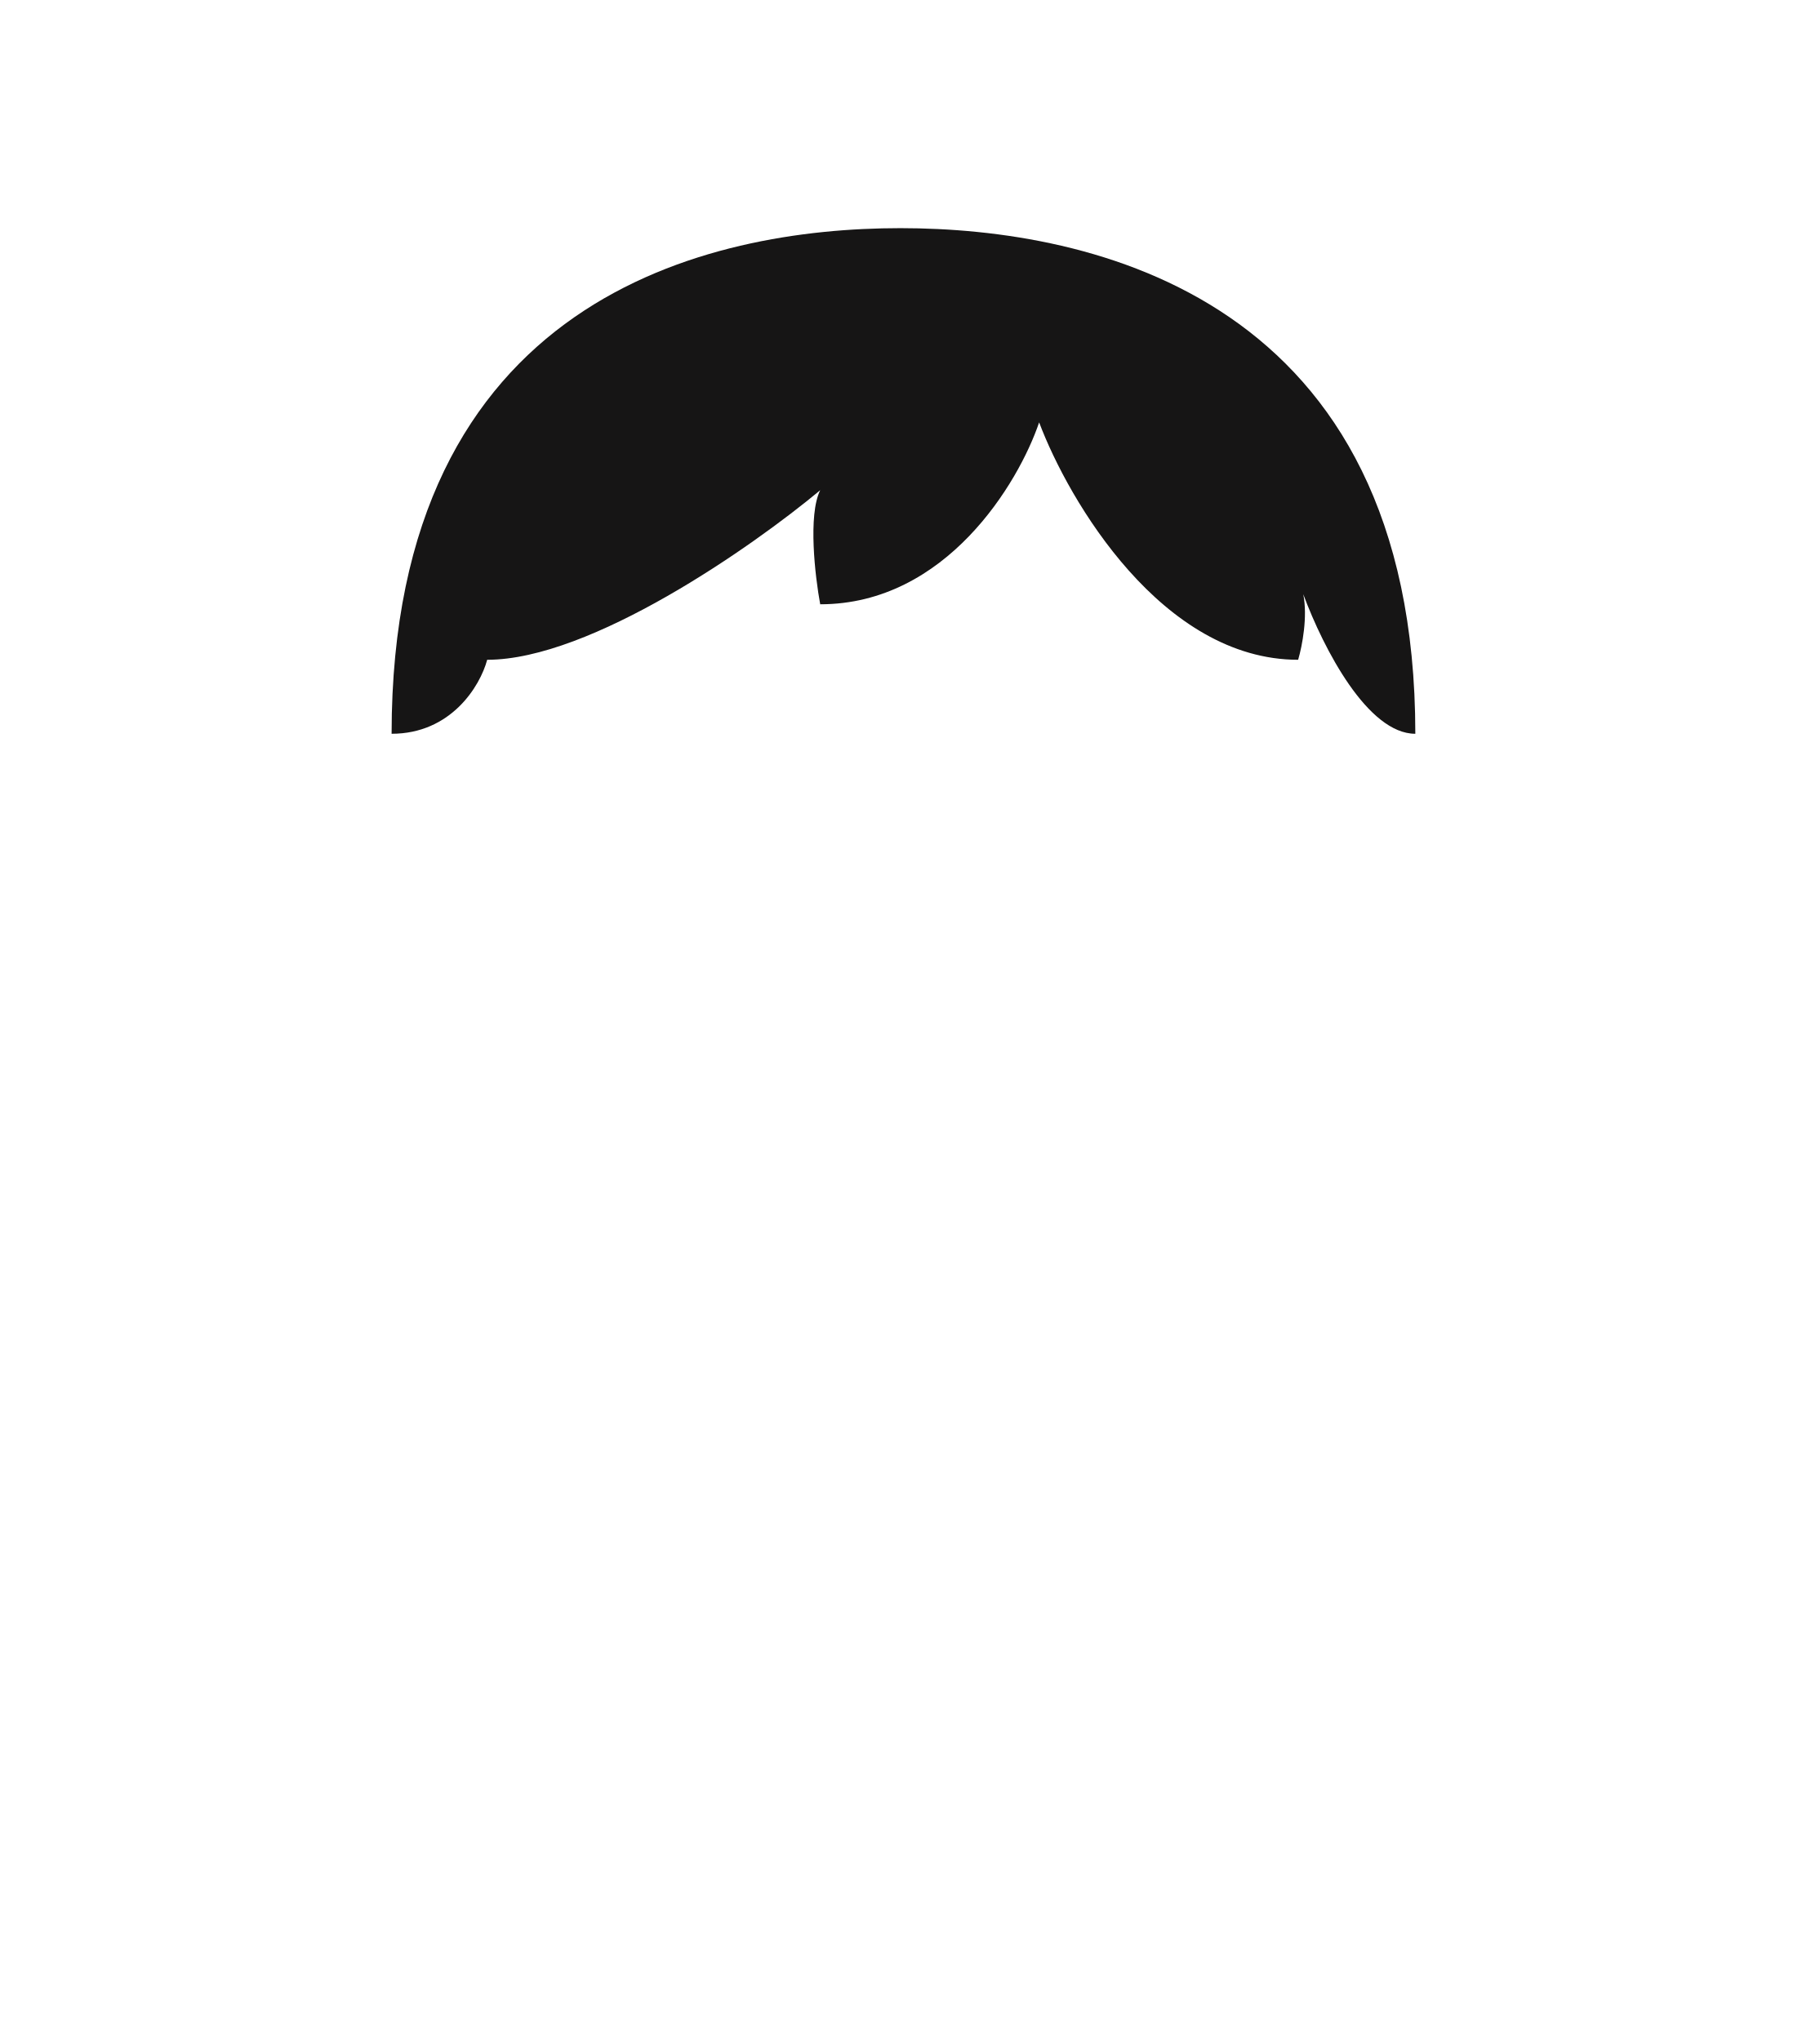
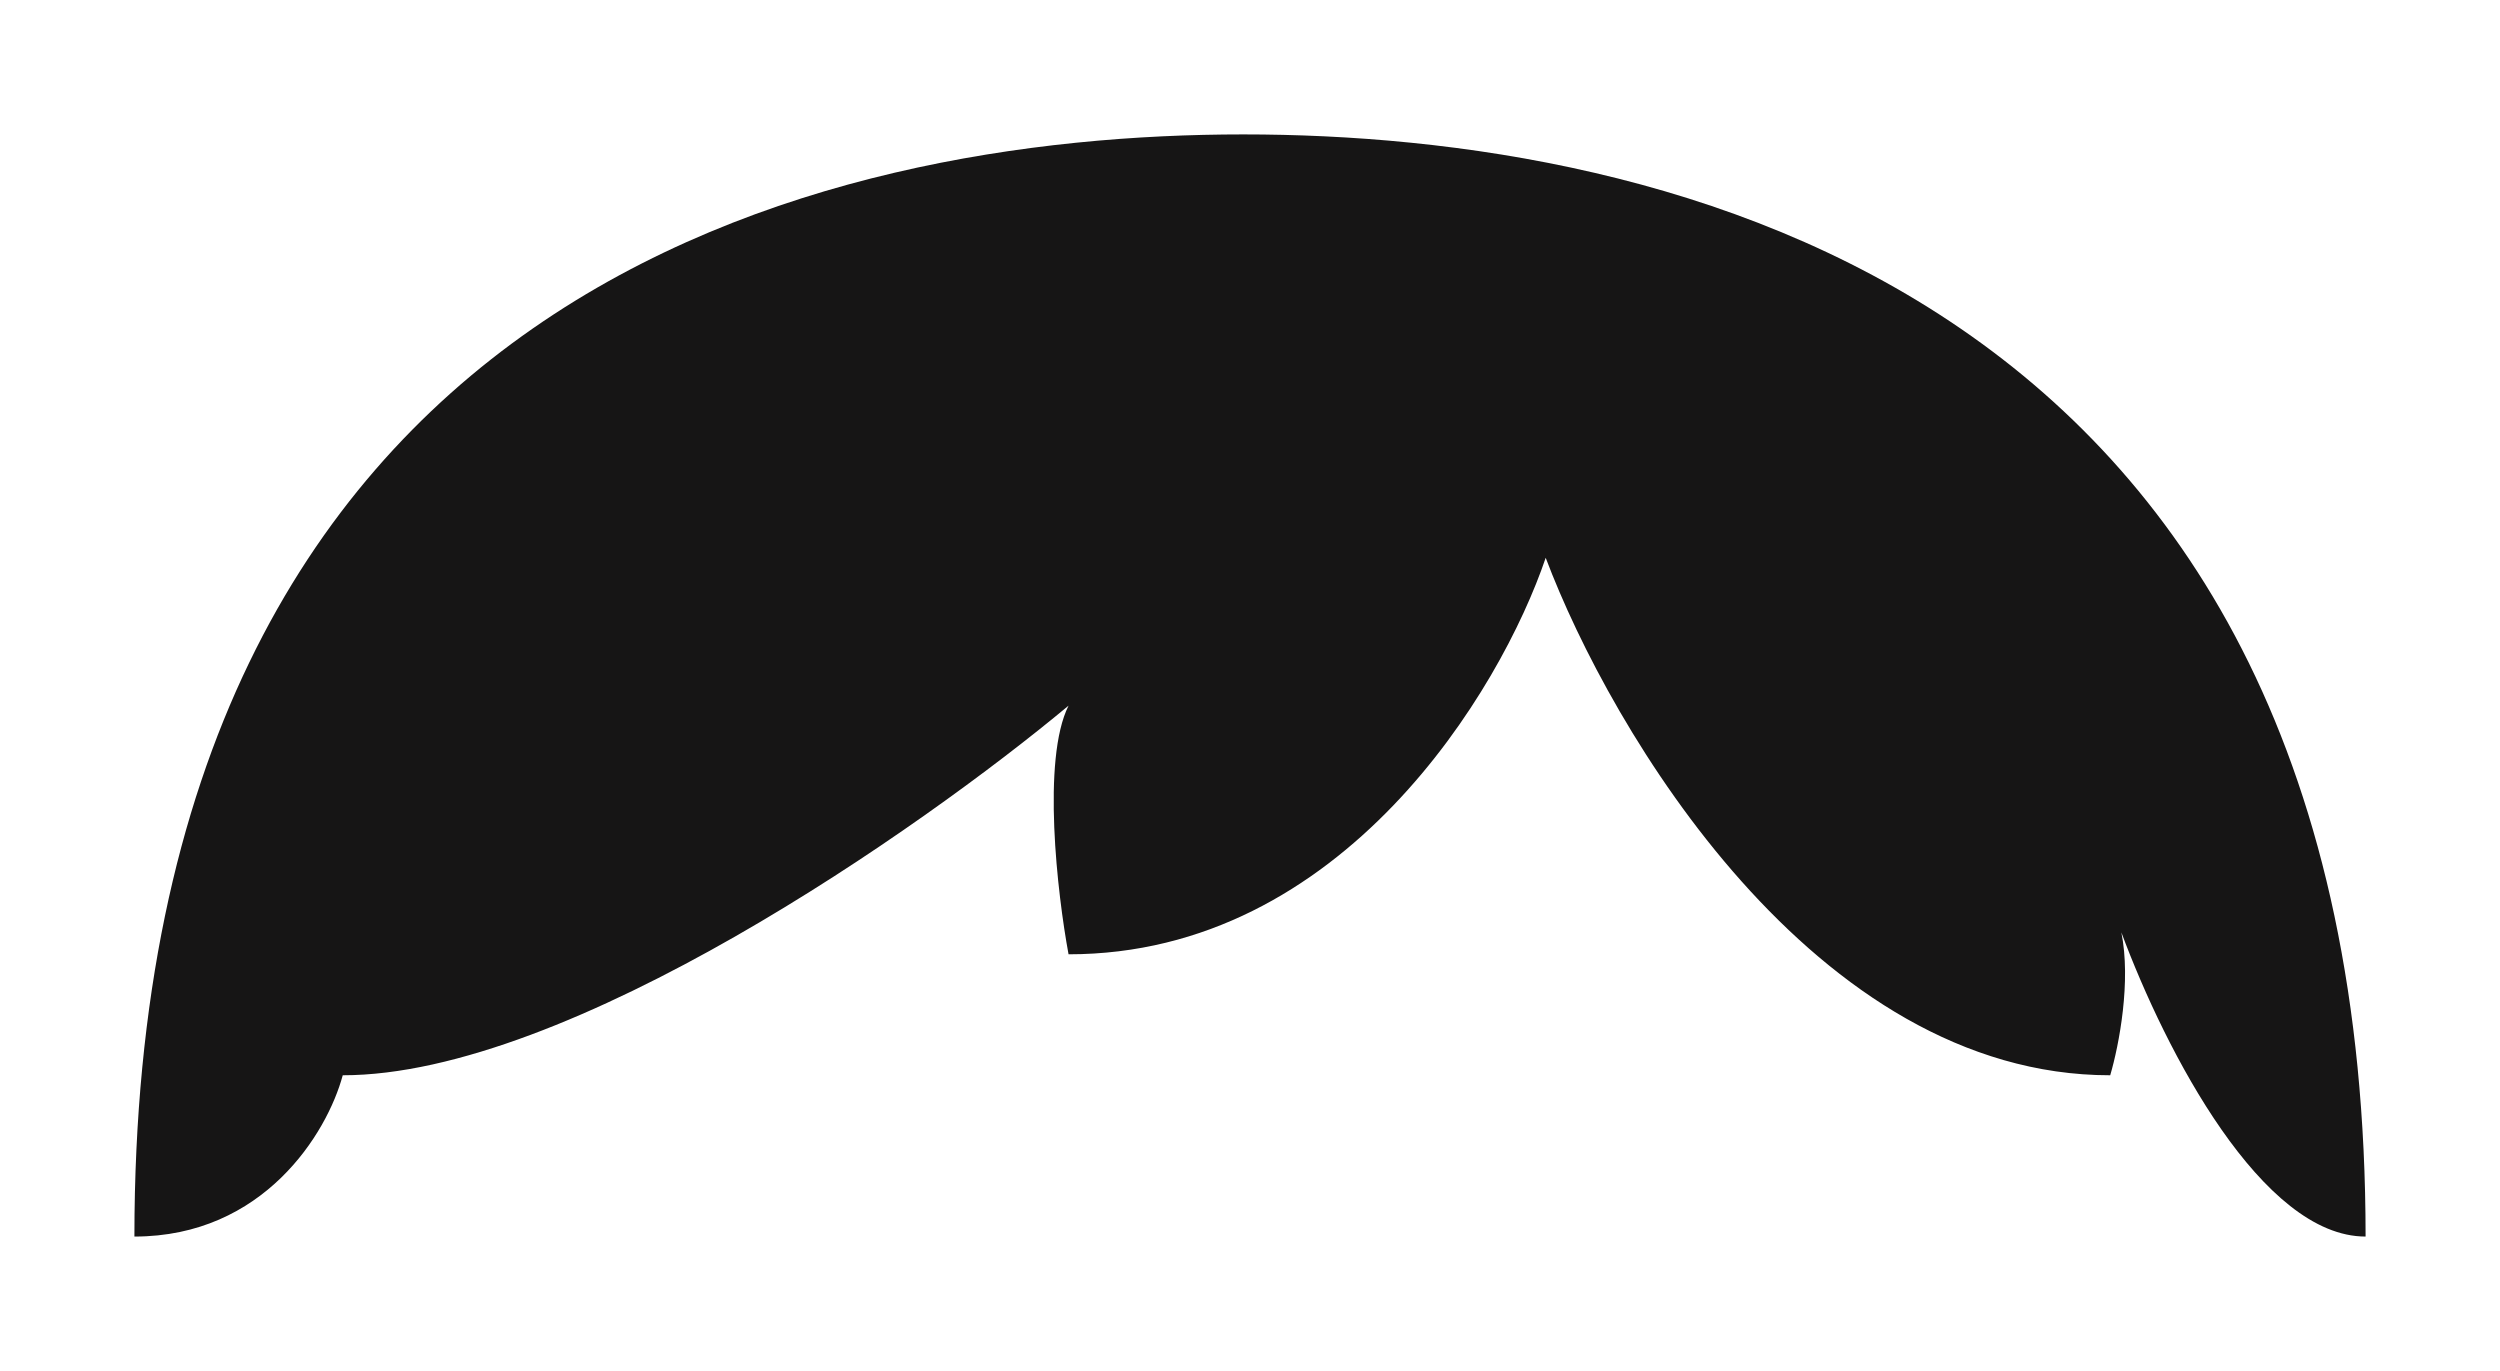
- <svg xmlns="http://www.w3.org/2000/svg" width="295" height="331" viewBox="0 0 295 331" fill="none">
-   <path d="M63.5 119C63.5 48.2 115 37 146 37C177 37 229.5 48.2 229.5 119C221.816 119 214.662 105.333 211.329 96.369C212.062 99.996 211.172 104.714 210.5 107C188.5 107 173.333 81.333 168.5 68.5C165.167 78.333 153.4 98 133 98C132.167 93.5 131 83.5 133 79.5C122 88.667 95.8 107 79 107C77.833 111.333 73.1 119 63.5 119Z" fill="#161515" />
+ <svg xmlns="http://www.w3.org/2000/svg" width="186" height="102" viewBox="0 0 186 102" fill="none">
+   <path d="M63.5 119C63.5 48.2 115 37 146 37C177 37 229.5 48.2 229.5 119C221.816 119 214.662 105.333 211.329 96.369C212.062 99.996 211.172 104.714 210.5 107C188.5 107 173.333 81.333 168.5 68.5C165.167 78.333 153.4 98 133 98C132.167 93.5 131 83.5 133 79.5C122 88.667 95.8 107 79 107C77.833 111.333 73.1 119 63.5 119Z" fill="#161515" transform="translate(-53.5, -27)" />
</svg>
